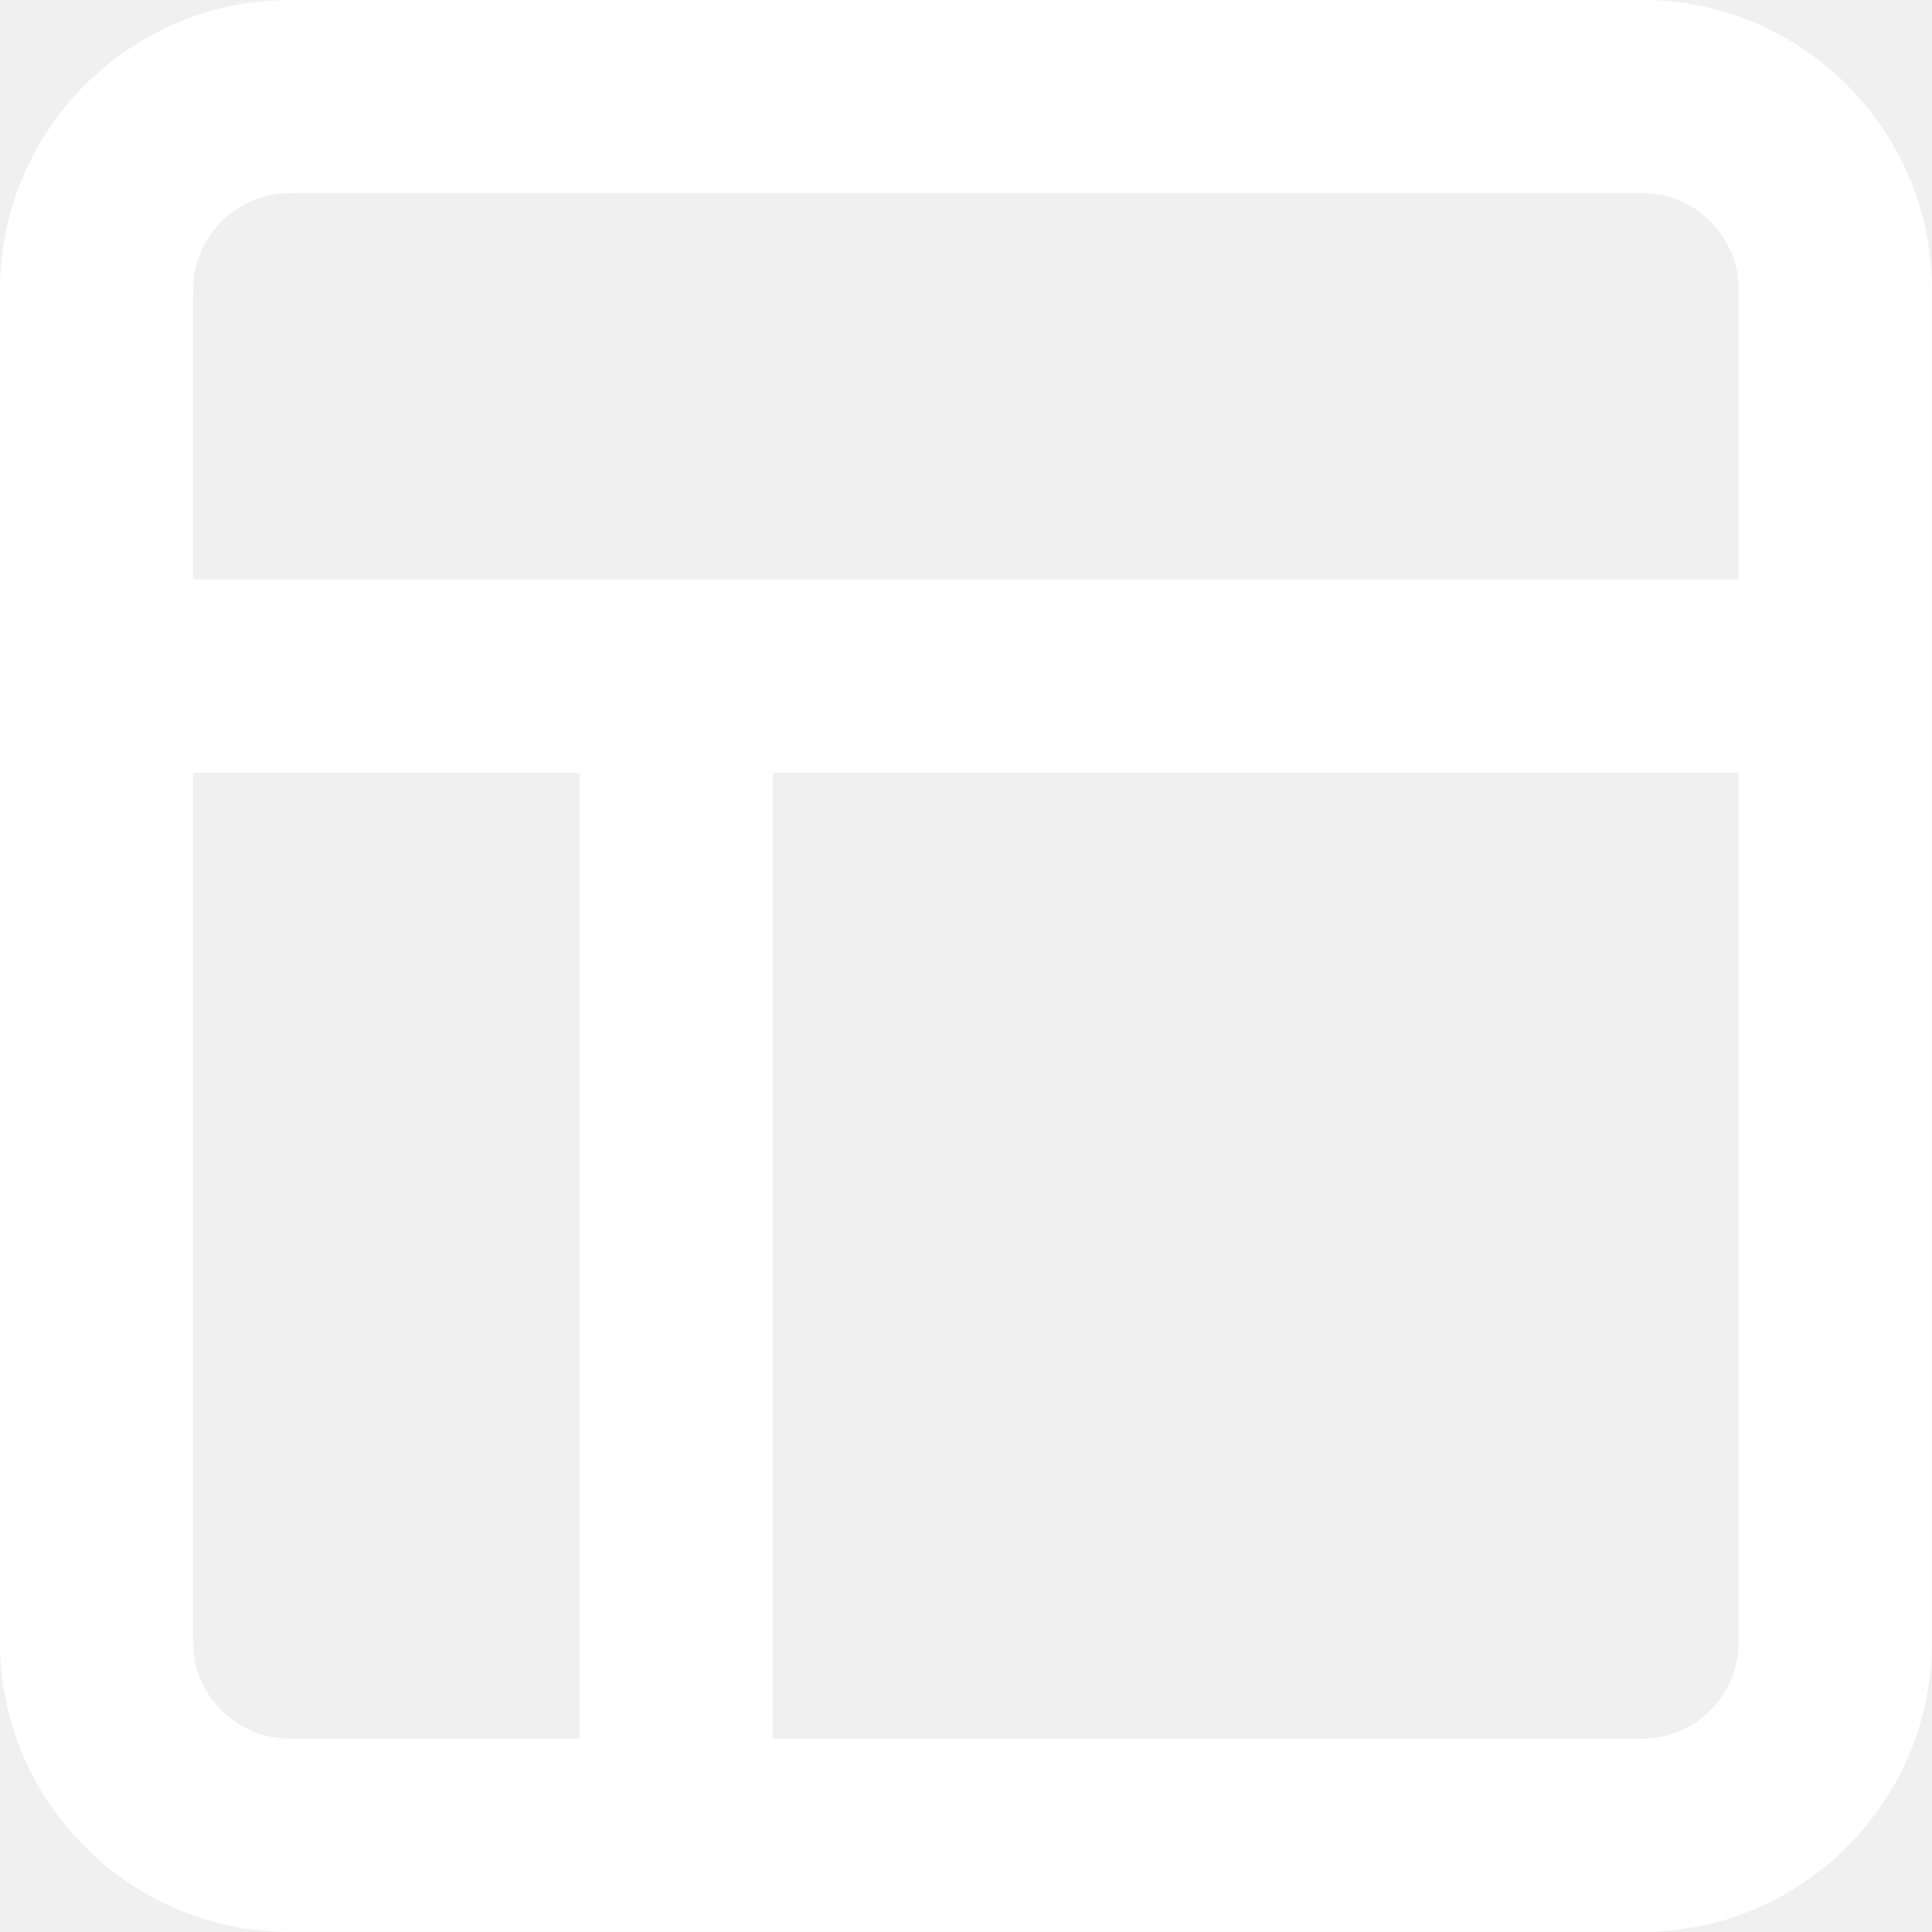
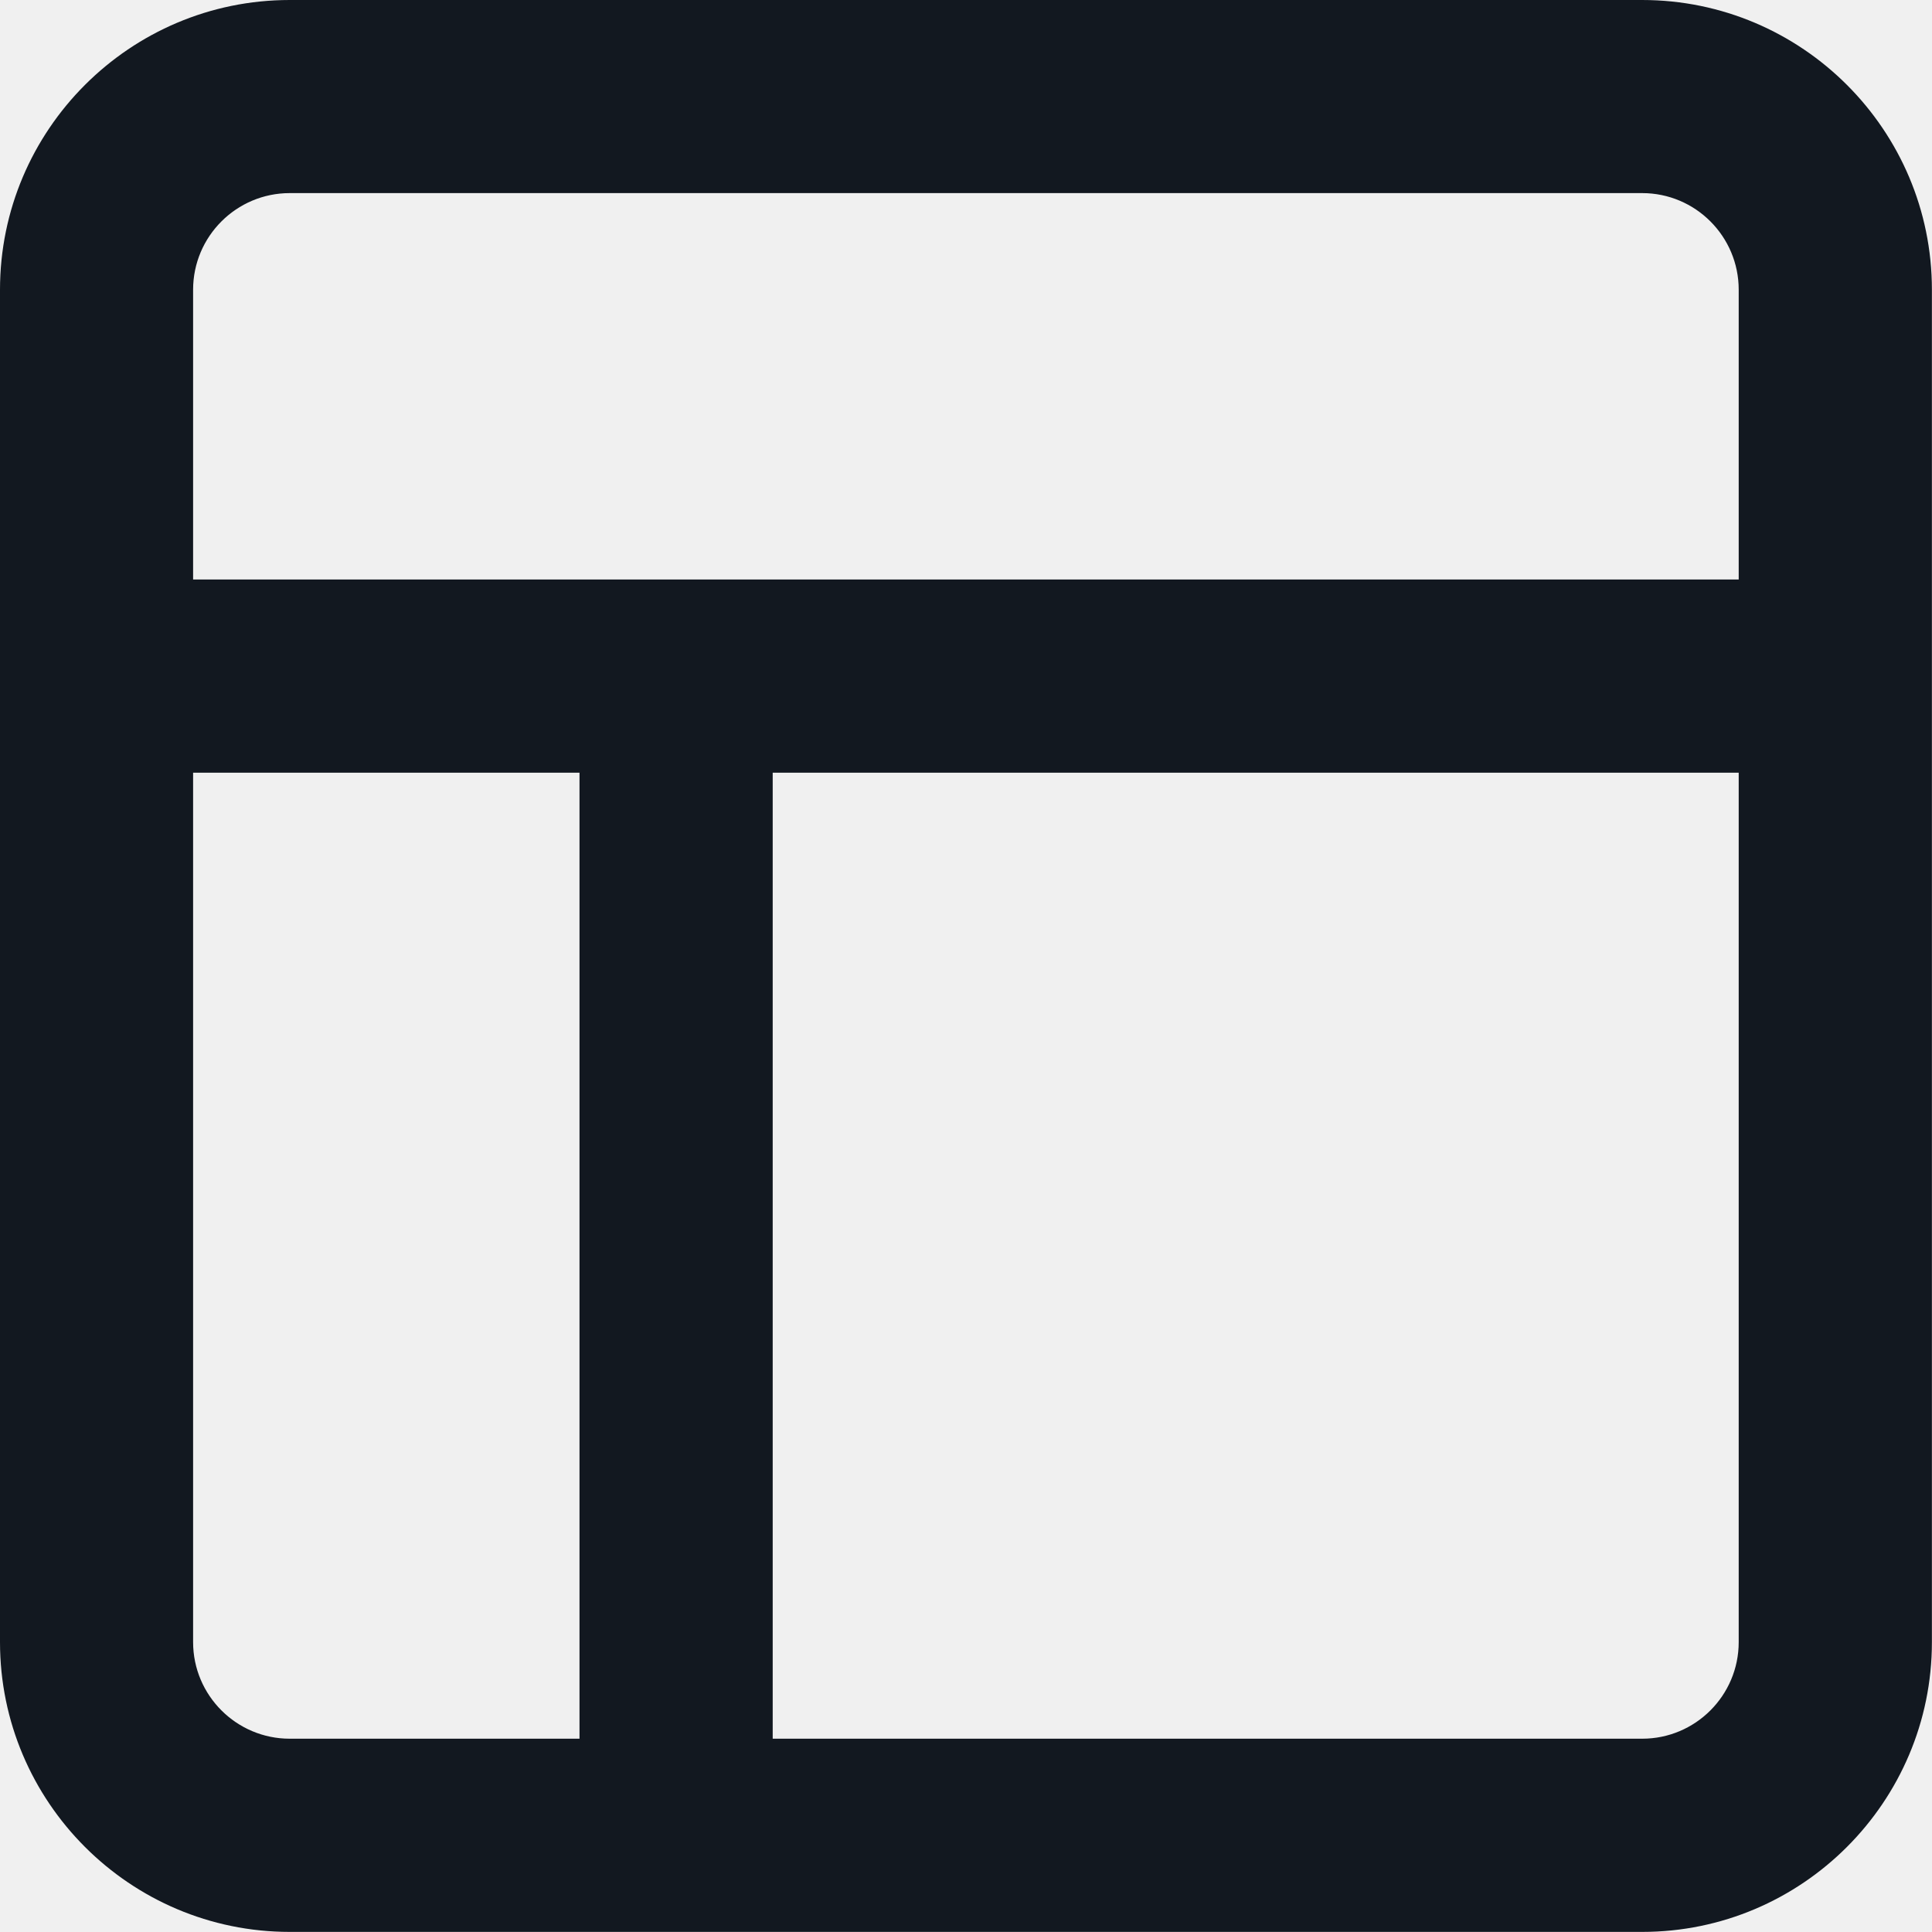
<svg xmlns="http://www.w3.org/2000/svg" width="20" height="20" viewBox="0 0 20 20" fill="none">
  <g clip-path="url(#clip0_664_137)">
-     <path fill-rule="evenodd" clip-rule="evenodd" d="M17 19.999H2.999C1.345 19.999 0 18.653 0 16.999V2.999C0 1.345 1.345 0 2.999 0H17C18.654 0 19.999 1.345 19.999 2.999V16.999C19.999 18.653 18.654 19.999 17 19.999ZM1.999 16.999C1.999 17.551 2.448 17.999 2.999 17.999H5.999V7.999H1.999V16.999ZM17.999 2.999C17.999 2.447 17.551 1.999 17 1.999H2.999C2.448 1.999 1.999 2.447 1.999 2.999V5.999H17.999V2.999ZM17.999 7.999H7.999V17.999H17C17.551 17.999 17.999 17.551 17.999 16.999V7.999Z" fill="#ffffff" />
+     <path fill-rule="evenodd" clip-rule="evenodd" d="M17 19.999H2.999C1.345 19.999 0 18.653 0 16.999V2.999C0 1.345 1.345 0 2.999 0H17C18.654 0 19.999 1.345 19.999 2.999V16.999C19.999 18.653 18.654 19.999 17 19.999ZM1.999 16.999C1.999 17.551 2.448 17.999 2.999 17.999H5.999V7.999H1.999V16.999ZM17.999 2.999C17.999 2.447 17.551 1.999 17 1.999H2.999C2.448 1.999 1.999 2.447 1.999 2.999V5.999H17.999V2.999ZM17.999 7.999H7.999V17.999H17C17.551 17.999 17.999 17.551 17.999 16.999V7.999Z" fill="#121820" />
  </g>
  <defs>
    <clipPath id="clip0_664_137">
      <rect width="20" height="20" fill="white" />
    </clipPath>
  </defs>
</svg>
